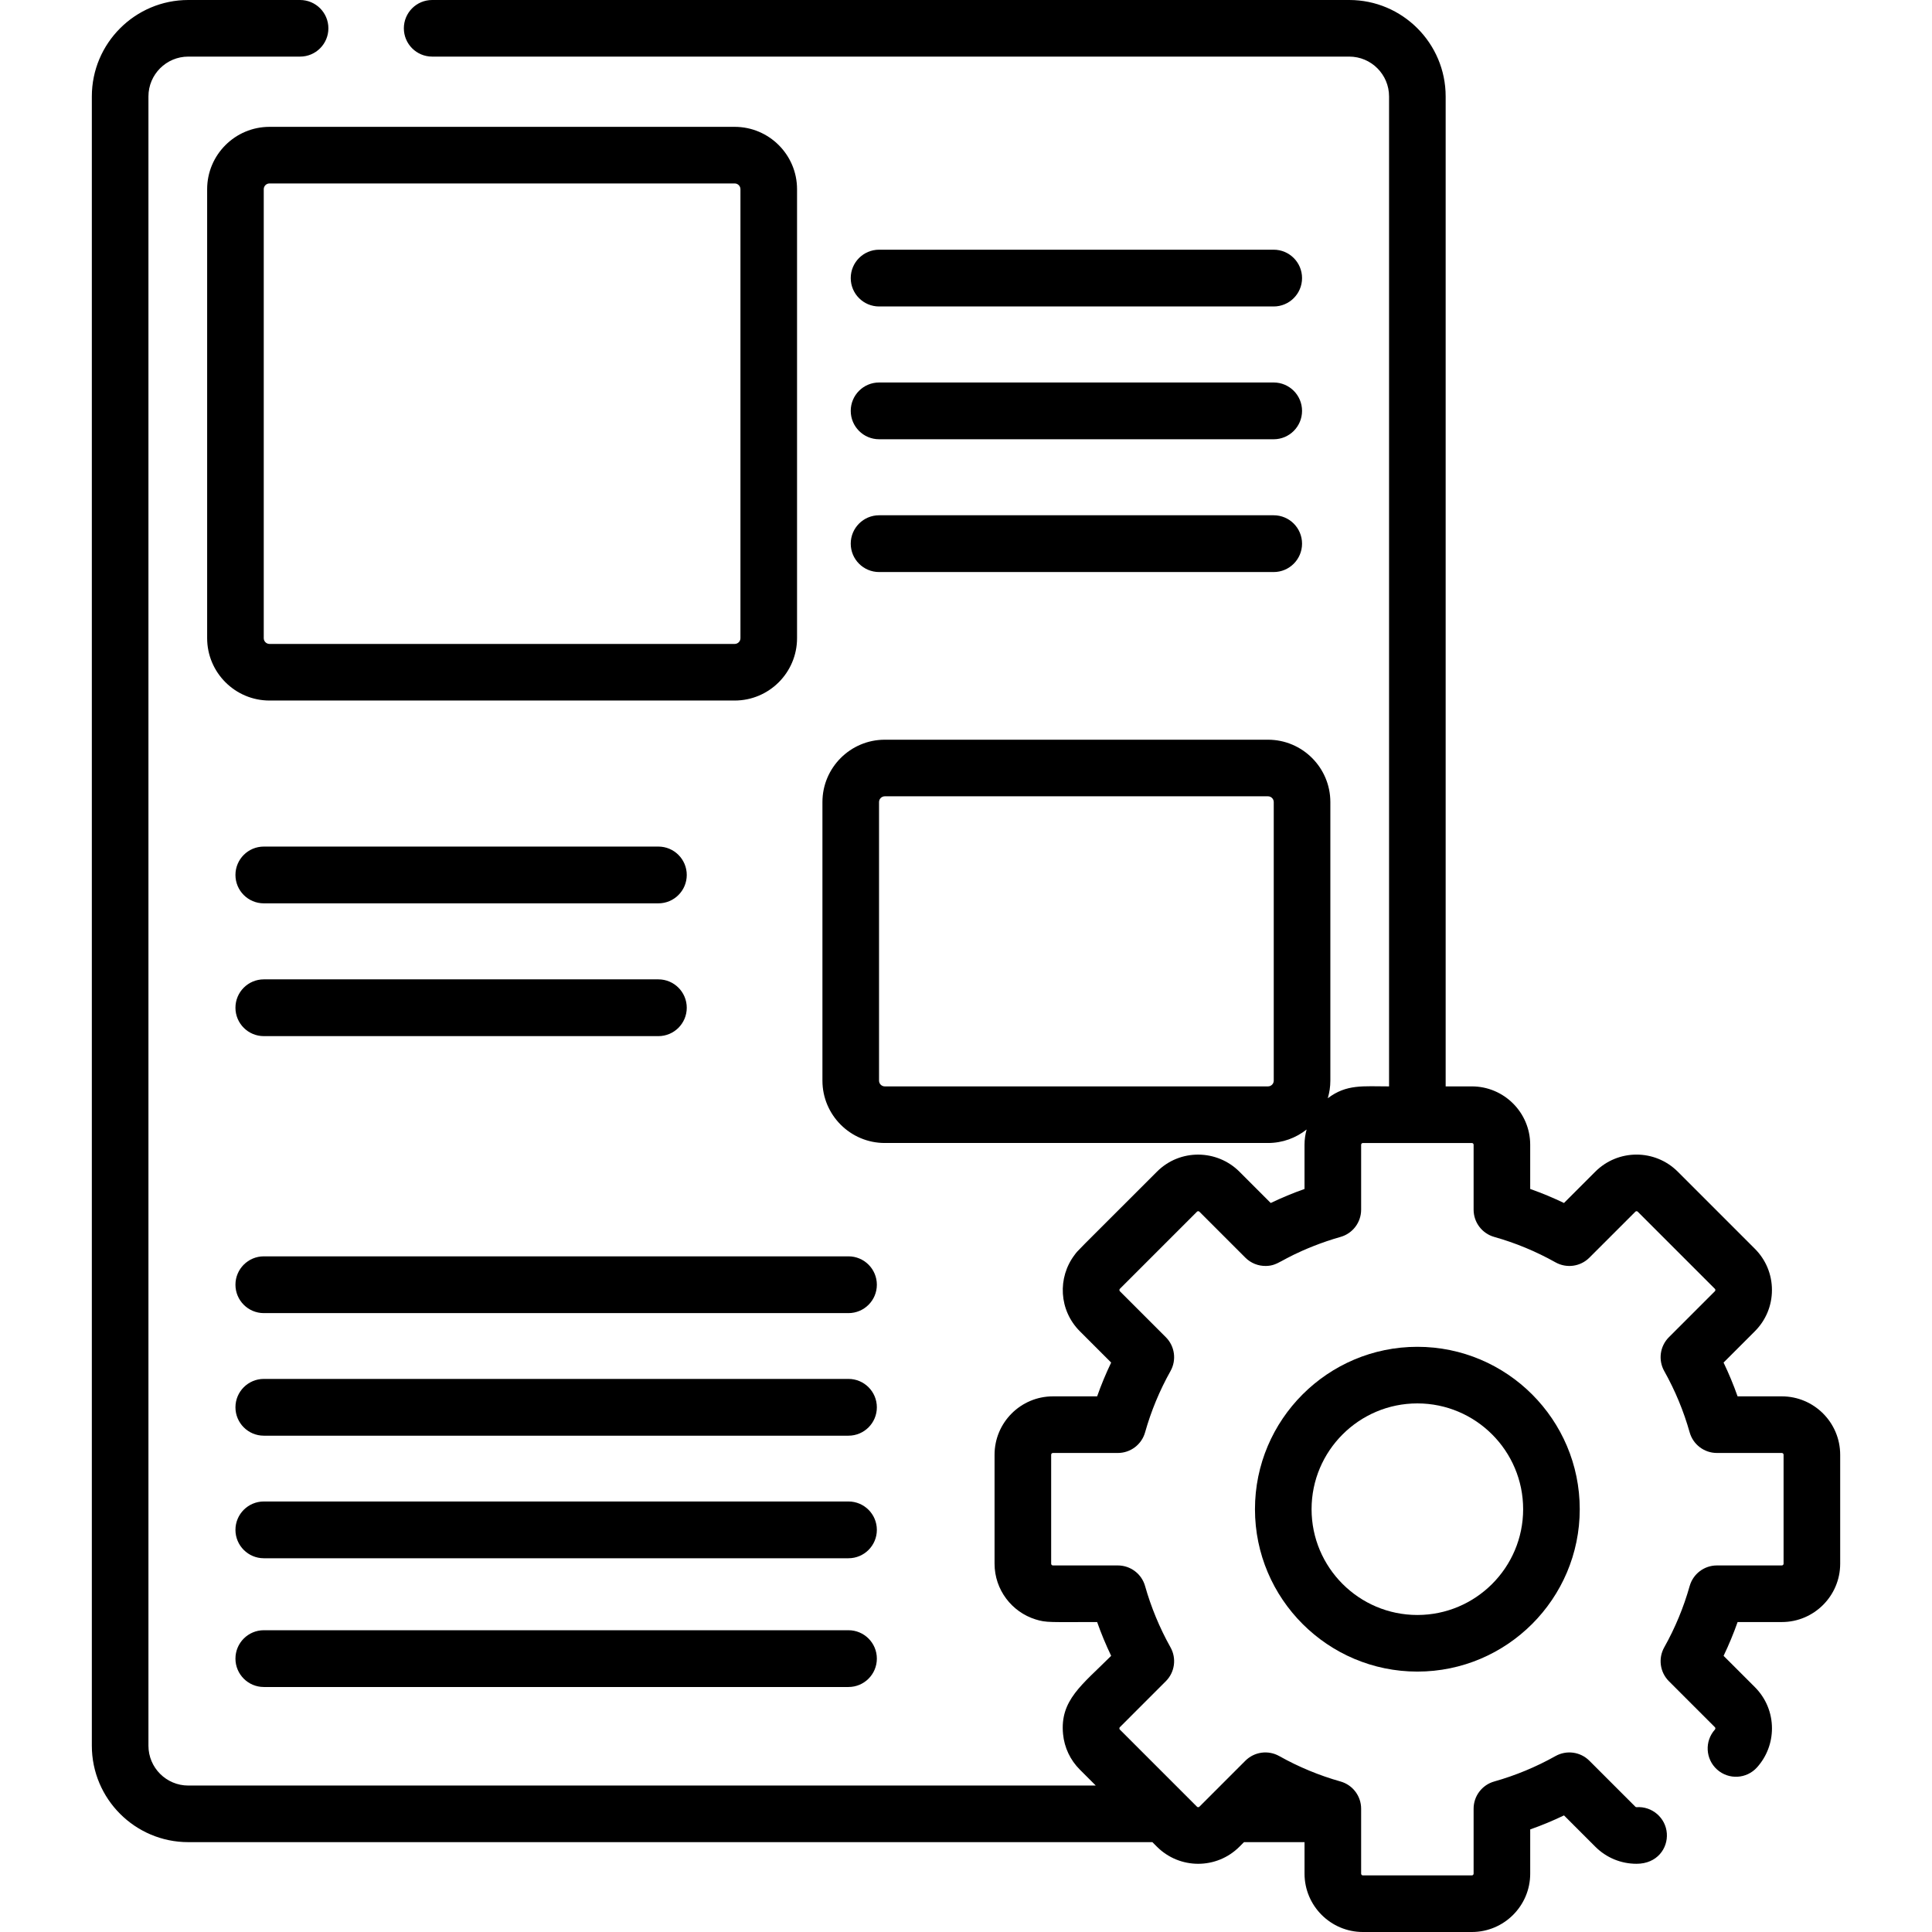
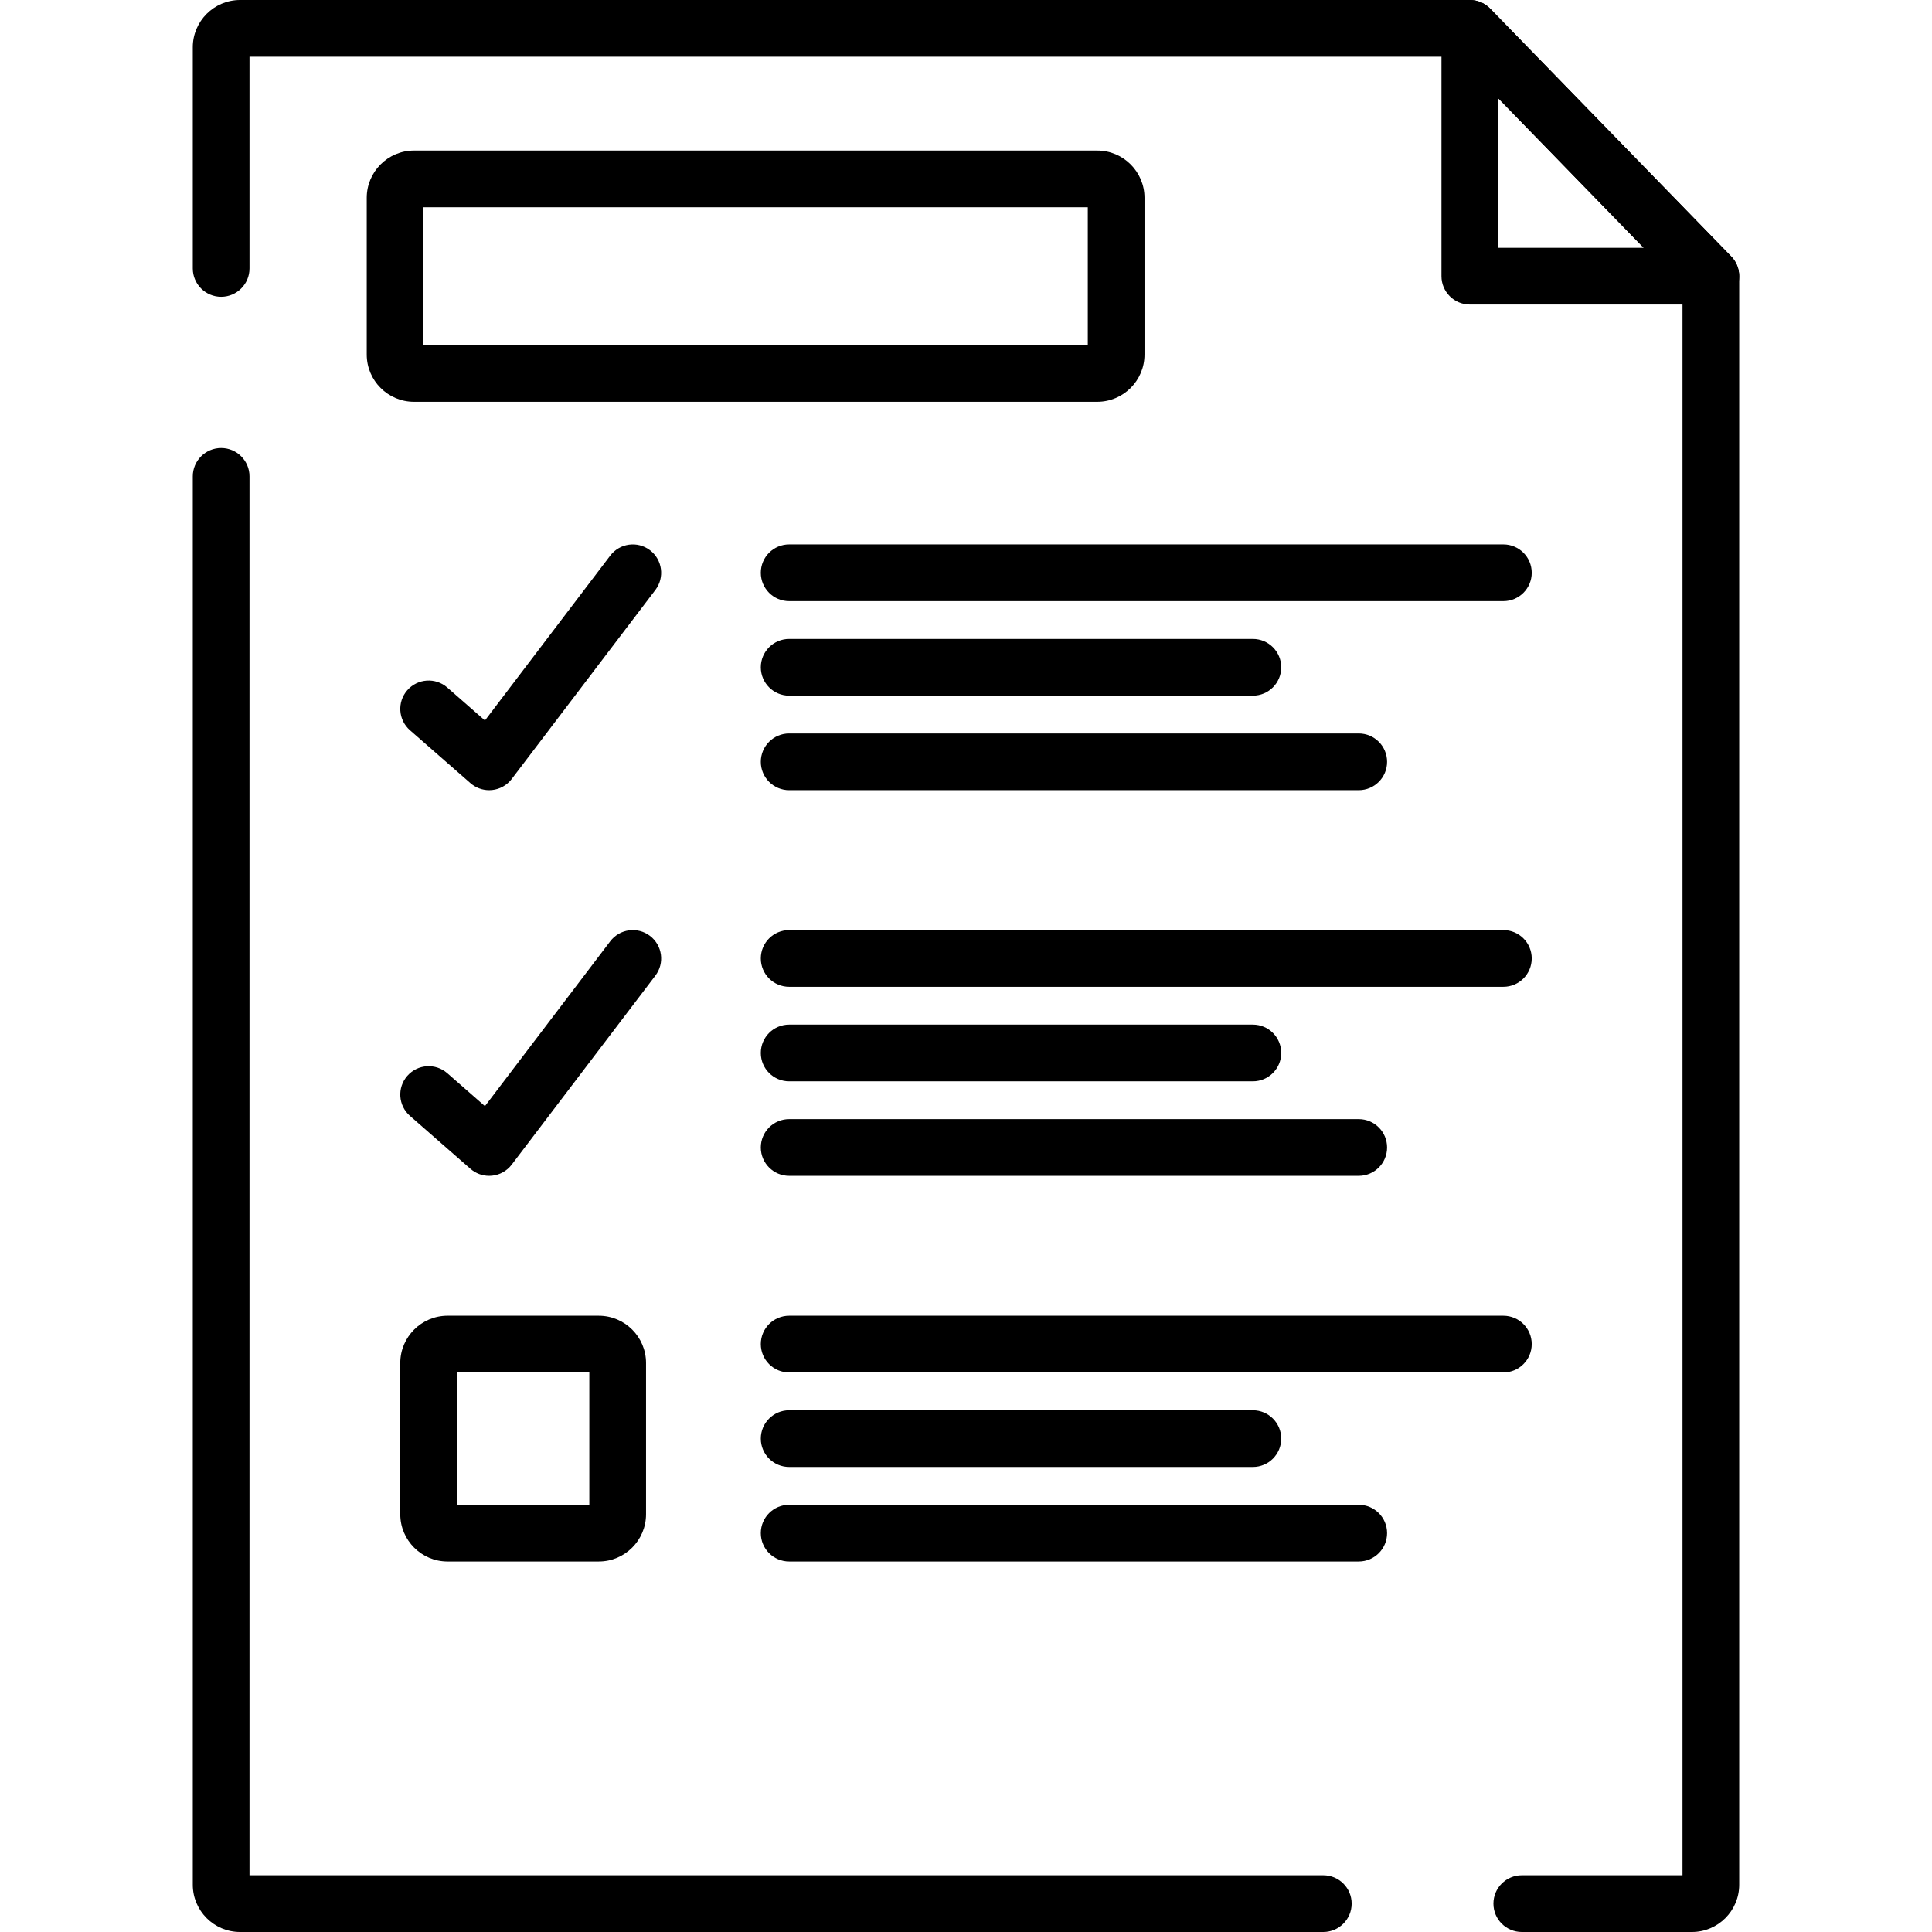
- <svg xmlns="http://www.w3.org/2000/svg" id="Capa_1" enable-background="new 0 0 512 512" height="512" viewBox="0 0 512 512" width="512">
+ <svg xmlns="http://www.w3.org/2000/svg" version="1.1" id="Capa_1" x="0px" y="0px" viewBox="0 0 512 512" style="enable-background:new 0 0 512 512;" xml:space="preserve">
  <g>
-     <path d="m375.615 356.918c-23.729 0-43.035 19.305-43.035 43.035s19.306 43.035 43.035 43.035 43.034-19.305 43.034-43.035-19.304-43.035-43.034-43.035zm0 71.069c-15.459 0-28.035-12.576-28.035-28.035s12.576-28.035 28.035-28.035c15.458 0 28.034 12.576 28.034 28.035s-12.576 28.035-28.034 28.035z" />
-     <path d="m472.197 370.049h-11.719c-1.075-3.046-2.315-6.037-3.716-8.955l8.29-8.29c2.922-2.921 4.531-6.805 4.531-10.937s-1.609-8.017-4.53-10.936l-20.418-20.417c-6.043-6.046-15.826-6.047-21.871-.001l-8.291 8.291c-2.919-1.4-5.91-2.641-8.955-3.715v-11.719c0-8.528-6.938-15.465-15.466-15.465h-6.938v-262.351c.001-14.091-11.462-25.554-25.552-25.554h-243.037c-4.143 0-7.5 3.358-7.5 7.5s3.357 7.5 7.5 7.5h243.036c5.819 0 10.554 4.734 10.554 10.554v262.352c-6.968 0-11.256-.632-16.24 3.14.437-1.482.682-3.046.682-4.667v-73.821c0-9.113-7.414-16.527-16.526-16.527h-101.551c-9.112 0-16.526 7.414-16.526 16.527v73.821c0 9.113 7.414 16.527 16.526 16.527h101.55c3.866 0 7.418-1.344 10.236-3.576-.351 1.291-.554 2.641-.554 4.042v11.719c-3.046 1.074-6.036 2.315-8.955 3.715l-8.291-8.292c-5.913-5.911-15.712-6.166-21.872.001-22.693 22.694-20.742 20.64-21.79 22.013-4.613 6.054-4.189 14.714 1.373 20.276l8.291 8.291c-1.4 2.919-2.642 5.909-3.716 8.955h-11.719c-8.528 0-15.466 6.938-15.466 15.466v28.875c0 6.929 4.58 12.808 10.872 14.769 2.889.901 3.781.697 16.313.697 1.074 3.046 2.315 6.037 3.716 8.956-7.701 7.701-13.632 11.745-12.746 20.763.348 3.552 1.9 6.846 4.455 9.399l4.213 4.213h-240.498c-5.819 0-10.554-4.734-10.554-10.554v-437.08c0-5.82 4.734-10.554 10.554-10.554h29.634c4.143 0 7.5-3.358 7.5-7.5s-3.358-7.5-7.501-7.5h-29.633c-14.091 0-25.554 11.463-25.554 25.554v437.079c0 14.09 11.463 25.554 25.554 25.554h255.498l1.206 1.206c6.055 6.052 15.843 6.035 21.872-.001l1.205-1.205h16.041v8.348c0 8.528 6.938 15.465 15.466 15.465h28.875c8.528 0 15.466-6.938 15.466-15.465v-11.719c3.046-1.074 6.036-2.315 8.955-3.715l8.291 8.292c2.922 2.92 6.806 4.529 10.936 4.529 5.472 0 8.305-4.104 8.026-8.048-.292-4.132-3.909-7.244-8.026-6.952-.193 0-.297-.103-.329-.136l-12.174-12.174c-2.377-2.376-6.044-2.881-8.973-1.238-5.138 2.882-10.602 5.149-16.239 6.737-3.233.911-5.467 3.86-5.467 7.219v17.206c0 .257-.209.465-.466.465h-28.875c-.257 0-.466-.208-.466-.465 0-5.554 0-10.764 0-17.206 0-3.359-2.233-6.308-5.466-7.219-5.639-1.588-11.103-3.855-16.241-6.737-2.928-1.644-6.596-1.14-8.973 1.238-6.642 6.642-11.654 11.656-12.176 12.178-.036.036-.133.133-.325.133-.194 0-.298-.103-.33-.136-2.201-2.201.188.187-20.417-20.418-.033-.033-.129-.135-.135-.316 0-.005-.003-.007-.003-.013 0-.192.099-.29.138-.329l12.173-12.174c2.375-2.376 2.881-6.042 1.237-8.972-2.904-5.179-5.194-10.765-6.737-16.241-.912-3.235-3.863-5.466-7.219-5.466h-17.205c-.257 0-.466-.209-.466-.465v-28.875c0-.257.209-.466.466-.466h17.205c3.358 0 6.308-2.233 7.219-5.466 1.589-5.638 3.855-11.103 6.737-16.241 1.644-2.931 1.138-6.596-1.237-8.972l-12.173-12.173c-.034-.033-.107-.127-.125-.279-.002-.02-.012-.029-.012-.051 0-.006.003-.009.004-.015.006-.179.101-.281.134-.314l20.416-20.417c.034-.034.137-.137.33-.138.193 0 .296.103.33.137l12.173 12.173c1.486 1.485 3.474 2.239 5.472 2.195 3.362-.075 3.724-1.76 12.564-5.26 2.353-.931 4.747-1.749 7.176-2.433 3.233-.911 5.467-3.86 5.467-7.219v-17.206c0-.256.209-.465.466-.465h28.875c.257 0 .466.208.466.465v17.206c0 3.359 2.233 6.308 5.467 7.219 5.636 1.587 11.1 3.854 16.239 6.737 2.928 1.641 6.595 1.139 8.972-1.238l12.175-12.173c.033-.034.137-.137.329-.137.191 0 .291.099.328.137l20.42 20.419c.037.037.136.135.136.328 0 .192-.099.291-.137.329l-12.174 12.173c-2.377 2.376-2.883 6.042-1.238 8.973 2.883 5.138 5.149 10.602 6.737 16.239.91 3.233 3.859 5.467 7.219 5.467h17.206c.256 0 .465.209.465.466v28.875c0 .256-.209.465-.465.465h-17.206c-3.359 0-6.309 2.233-7.219 5.467-1.588 5.638-3.854 11.102-6.737 16.24-1.644 2.93-1.139 6.597 1.237 8.973l12.177 12.176c.037.037.135.135.135.327 0 .178-.087.274-.115.306-2.77 3.08-2.518 7.822.563 10.592 3.08 2.77 7.822 2.517 10.592-.563 2.554-2.841 3.961-6.511 3.961-10.335 0-4.133-1.61-8.018-4.53-10.936l-8.291-8.291c1.4-2.919 2.641-5.909 3.716-8.956h11.719c8.527 0 15.465-6.938 15.465-15.465v-28.875c-.006-8.531-6.943-15.469-15.471-15.469zm-134.64-83.671c0 .842-.685 1.527-1.526 1.527h-101.551c-.842 0-1.526-.685-1.526-1.527v-73.821c0-.842.685-1.527 1.526-1.527h101.55c.842 0 1.526.685 1.526 1.527v73.821z" />
-     <path d="m194.699 33.615h-123.276c-9.113 0-16.527 7.414-16.527 16.527v118.98c0 9.113 7.414 16.527 16.527 16.527h123.276c9.113 0 16.527-7.414 16.527-16.527v-118.98c.001-9.113-7.413-16.527-16.527-16.527zm1.528 135.507c0 .842-.686 1.527-1.527 1.527h-123.277c-.842 0-1.527-.685-1.527-1.527v-118.98c0-.842.686-1.527 1.527-1.527h123.276c.842 0 1.527.685 1.527 1.527v118.98z" />
-     <path d="m232.976 81.217h104.559c4.154 0 7.522-3.368 7.522-7.522s-3.368-7.522-7.522-7.522h-104.559c-4.154 0-7.522 3.368-7.522 7.522s3.368 7.522 7.522 7.522z" />
-     <path d="m232.976 116.407h104.559c4.154 0 7.522-3.368 7.522-7.522s-3.368-7.522-7.522-7.522h-104.559c-4.154 0-7.522 3.368-7.522 7.522s3.368 7.522 7.522 7.522z" />
-     <path d="m232.976 151.597h104.559c4.154 0 7.522-3.368 7.522-7.522s-3.368-7.522-7.522-7.522h-104.559c-4.154 0-7.522 3.368-7.522 7.522s3.368 7.522 7.522 7.522z" />
-     <path d="m224.853 332.944h-154.934c-4.155 0-7.522 3.368-7.522 7.522s3.368 7.522 7.522 7.522h154.934c4.155 0 7.522-3.368 7.522-7.522s-3.367-7.522-7.522-7.522z" />
-     <path d="m69.918 274.585h104.558c4.155 0 7.522-3.368 7.522-7.522s-3.368-7.522-7.522-7.522h-104.558c-4.155 0-7.522 3.368-7.522 7.522s3.367 7.522 7.522 7.522z" />
-     <path d="m69.918 239.395h104.558c4.155 0 7.522-3.368 7.522-7.522s-3.368-7.522-7.522-7.522h-104.558c-4.155 0-7.522 3.368-7.522 7.522s3.367 7.522 7.522 7.522z" />
-     <path d="m224.853 365.427h-154.934c-4.155 0-7.522 3.368-7.522 7.522s3.368 7.522 7.522 7.522h154.934c4.155 0 7.522-3.368 7.522-7.522s-3.367-7.522-7.522-7.522z" />
-     <path d="m224.853 397.909h-154.934c-4.155 0-7.522 3.368-7.522 7.522s3.368 7.522 7.522 7.522h154.934c4.155 0 7.522-3.368 7.522-7.522s-3.367-7.522-7.522-7.522z" />
-     <path d="m69.919 447.072h154.934c4.155 0 7.522-3.368 7.522-7.522 0-4.155-3.368-7.522-7.522-7.522h-154.934c-4.155 0-7.522 3.368-7.522 7.522-.001 4.154 3.367 7.522 7.522 7.522z" />
+     <g>
+       <path d="M350.688,496.97H66.121V126.245c0-4.151-3.365-7.515-7.515-7.515c-4.15,0-7.515,3.364-7.515,7.515v373.23    c0,6.907,5.619,12.525,12.525,12.525h287.072c4.15,0,7.514-3.364,7.515-7.515C358.203,500.334,354.838,496.97,350.688,496.97z" />
+     </g>
  </g>
+   <g>
+     <g>
+       <path d="M458.782,67.951L394.906,2.276C393.491,0.821,391.548,0,389.519,0H63.616C56.71,0,51.092,5.62,51.091,12.526v58.613    c0,4.151,3.365,7.515,7.515,7.515c4.15,0,7.515-3.364,7.515-7.515V15.031h320.224l59.536,61.212V496.97h-42.59    c-4.15,0-7.515,3.364-7.515,7.515s3.365,7.515,7.515,7.515h45.094c6.907,0,12.525-5.618,12.525-12.524V73.19    C460.91,71.233,460.147,69.354,458.782,67.951z" />
+     </g>
+   </g>
+   <g>
+     <g>
+       <path d="M458.781,67.951L394.905,2.276c-2.133-2.192-5.381-2.874-8.214-1.723s-4.687,3.904-4.687,6.963V73.19    c0,4.151,3.365,7.515,7.515,7.515h63.876c3.021,0,5.748-1.808,6.922-4.591C461.492,73.332,460.887,70.115,458.781,67.951z     M397.034,65.675V26.019l38.569,39.656H397.034z" />
+     </g>
+   </g>
+   <g>
+     <g>
+       <path d="M290.78,39.899H109.714c-6.907,0-12.525,5.619-12.525,12.525v41.533c0,6.907,5.619,12.525,12.525,12.525H290.78    c6.906,0,12.525-5.619,12.525-12.524V52.423C303.305,45.516,297.686,39.899,290.78,39.899z M288.275,91.451H112.219V54.928    h176.056V91.451z" />
+     </g>
+   </g>
+   <g>
+     <g>
+       <path d="M172.247,145.811c-3.303-2.509-8.018-1.869-10.53,1.436l-33.203,43.688l-9.972-8.726    c-3.123-2.734-7.87-2.417-10.604,0.707c-2.733,3.124-2.416,7.871,0.707,10.604l16.031,14.027c1.376,1.203,3.137,1.859,4.948,1.859    c0.252,0,0.505-0.013,0.759-0.037c2.072-0.211,3.965-1.271,5.225-2.93l38.075-50.098    C176.194,153.037,175.551,148.322,172.247,145.811z" />
+     </g>
+   </g>
+   <g>
+     <g>
+       <path d="M398.409,144.277H209.136c-4.15,0-7.515,3.364-7.515,7.515s3.365,7.515,7.515,7.515h189.273    c4.15,0,7.515-3.364,7.515-7.515S402.559,144.277,398.409,144.277z" />
+     </g>
+   </g>
+   <g>
+     <g>
+       <path d="M332.021,169.326H209.136c-4.15,0-7.515,3.364-7.515,7.515s3.365,7.515,7.515,7.515h122.885    c4.15,0,7.515-3.364,7.515-7.515S336.171,169.326,332.021,169.326z" />
+     </g>
+   </g>
+   <g>
+     <g>
+       <path d="M360.076,194.376h-150.94c-4.15,0-7.515,3.364-7.515,7.515s3.365,7.515,7.515,7.515h150.94    c4.15,0,7.515-3.364,7.515-7.515S364.226,194.376,360.076,194.376z" />
+     </g>
+   </g>
+   <g>
+     <g>
+       <path d="M172.247,248.014c-3.303-2.51-8.018-1.869-10.53,1.436l-33.203,43.688l-9.972-8.726c-3.123-2.733-7.87-2.416-10.604,0.707    c-2.733,3.124-2.416,7.871,0.707,10.604l16.031,14.027c1.376,1.203,3.137,1.859,4.948,1.859c0.252,0,0.505-0.013,0.759-0.037    c2.072-0.211,3.965-1.271,5.225-2.93l38.075-50.098C176.194,255.24,175.551,250.527,172.247,248.014z" />
+     </g>
+   </g>
+   <g>
+     <g>
+       <path d="M398.409,246.481H209.136c-4.15,0-7.515,3.364-7.515,7.515c0,4.151,3.365,7.515,7.515,7.515h189.273    c4.15,0,7.515-3.364,7.515-7.515C405.924,249.845,402.559,246.481,398.409,246.481z" />
+     </g>
+   </g>
+   <g>
+     <g>
+       <path d="M332.021,271.53H209.136c-4.15,0-7.515,3.364-7.515,7.515s3.365,7.515,7.515,7.515h122.885    c4.15,0,7.515-3.364,7.515-7.515S336.171,271.53,332.021,271.53z" />
+     </g>
+   </g>
+   <g>
+     <g>
+       <path d="M360.076,296.579h-150.94c-4.15,0-7.515,3.364-7.515,7.515s3.365,7.515,7.515,7.515h150.94    c4.15,0,7.515-3.364,7.515-7.515S364.226,296.579,360.076,296.579z" />
+     </g>
+   </g>
+   <g>
+     <g>
+       <path d="M398.409,348.685H209.136c-4.15,0-7.515,3.364-7.515,7.515s3.365,7.515,7.515,7.515h189.273    c4.15,0,7.514-3.364,7.515-7.515C405.924,352.049,402.559,348.685,398.409,348.685z" />
+     </g>
+   </g>
+   <g>
+     <g>
+       <path d="M332.021,373.734H209.136c-4.15,0-7.515,3.364-7.515,7.515s3.365,7.515,7.515,7.515h122.885    c4.15,0,7.515-3.364,7.515-7.515S336.171,373.734,332.021,373.734z" />
+     </g>
+   </g>
+   <g>
+     <g>
+       <path d="M360.076,398.783h-150.94c-4.15,0-7.515,3.364-7.515,7.515s3.365,7.515,7.515,7.515h150.94    c4.15,0,7.515-3.364,7.515-7.515S364.226,398.783,360.076,398.783z" />
+     </g>
+   </g>
+   <g>
+     <g>
+       <path d="M158.681,348.685h-40.079c-6.907,0-12.525,5.619-12.525,12.525v40.078c0,6.907,5.619,12.525,12.525,12.525h40.079    c6.907,0,12.525-5.618,12.525-12.524V361.21C171.206,354.303,165.587,348.685,158.681,348.685z M156.177,398.784h-35.069v-35.069    h35.069V398.784z" />
+     </g>
+   </g>
+   <g>
+ </g>
+   <g>
+ </g>
+   <g>
+ </g>
+   <g>
+ </g>
+   <g>
+ </g>
+   <g>
+ </g>
+   <g>
+ </g>
+   <g>
+ </g>
+   <g>
+ </g>
+   <g>
+ </g>
+   <g>
+ </g>
+   <g>
+ </g>
+   <g>
+ </g>
+   <g>
+ </g>
+   <g>
+ </g>
</svg>
